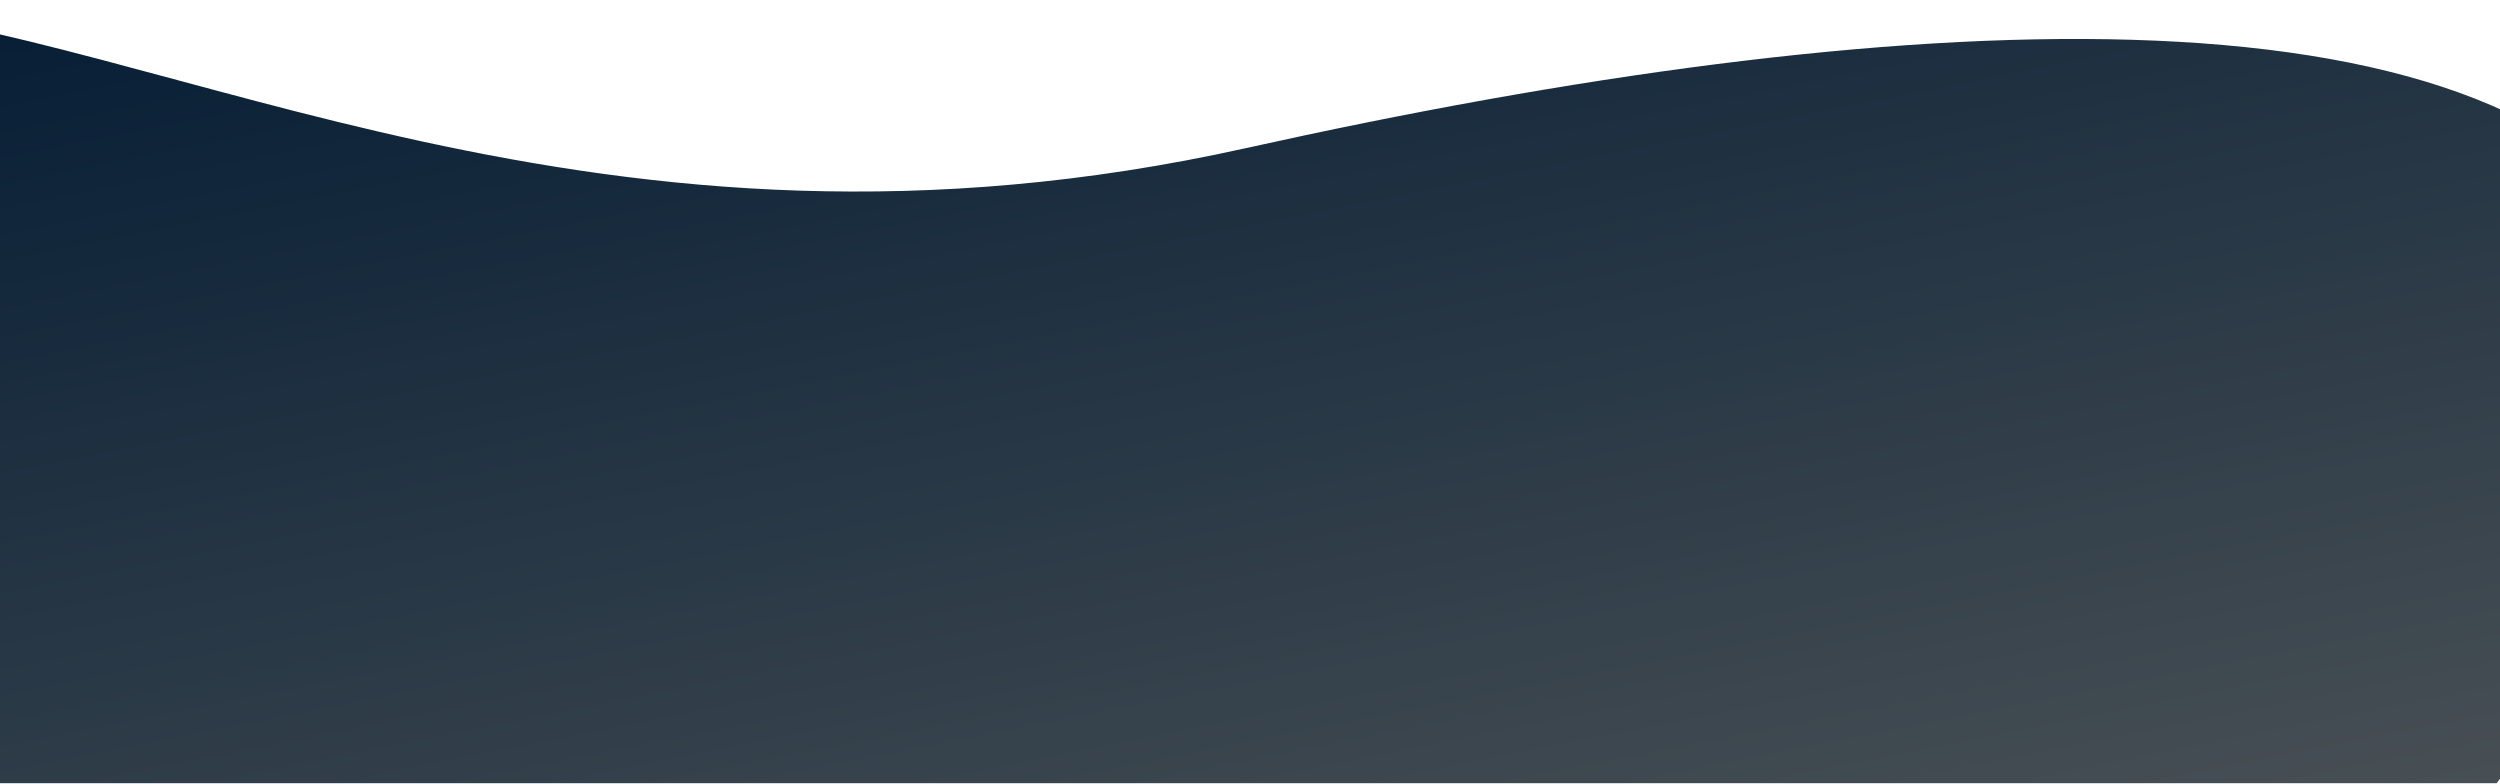
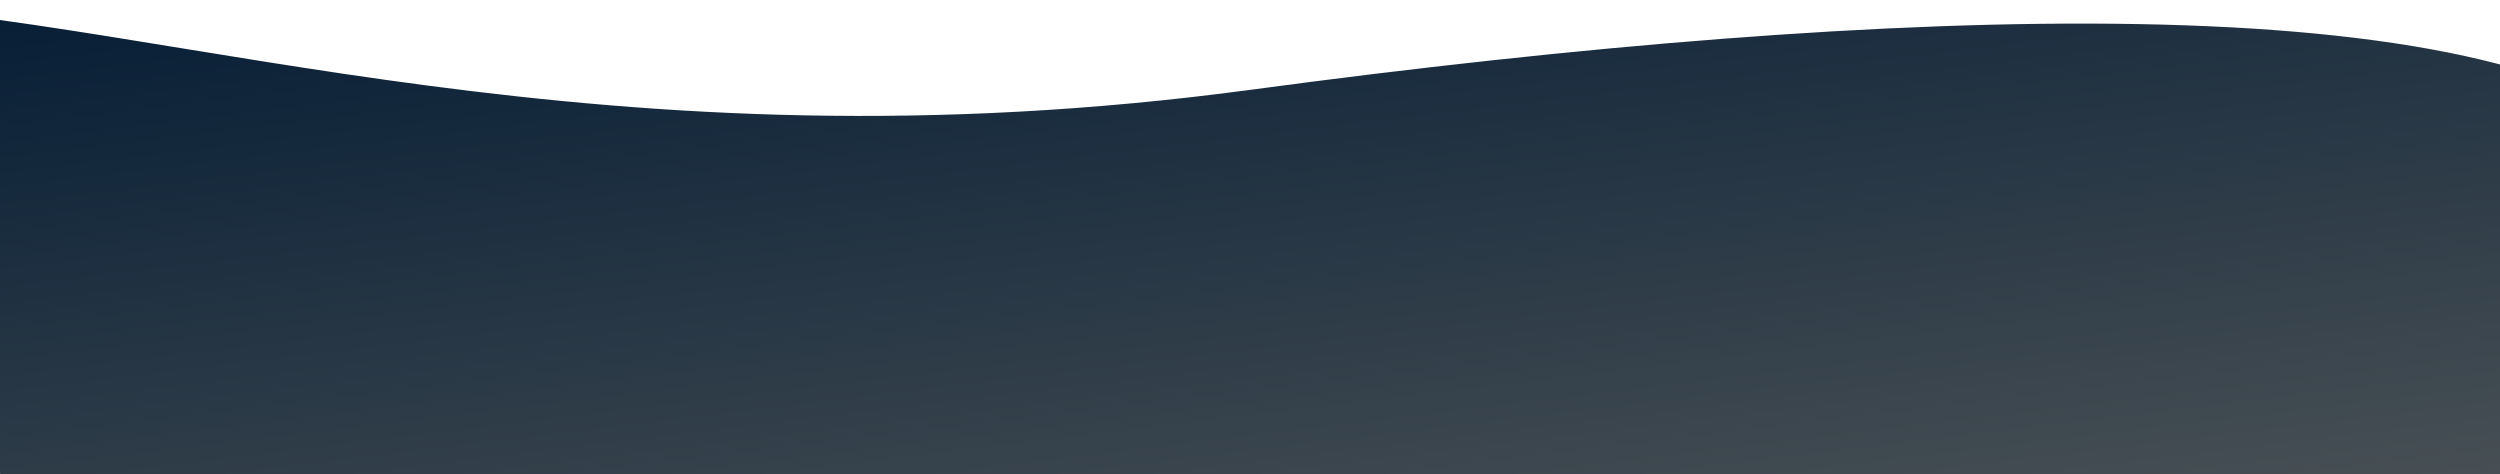
- <svg xmlns="http://www.w3.org/2000/svg" width="1280px" height="401px" viewBox="0 0 1280 401" version="1.1">
+ <svg xmlns="http://www.w3.org/2000/svg" width="2115px" height="401px" viewBox="0 0 2115 401" version="1.1">
  <defs>
    <linearGradient x1="93.877%" y1="100%" x2="17.105%" y2="3.396%" id="linearGradient-1">
      <stop stop-color="#474F54" offset="0%" />
      <stop stop-color="#081F36" offset="100%" />
    </linearGradient>
  </defs>
  <g id="backgrounds" stroke="none" stroke-width="1" fill="none" fill-rule="evenodd">
    <g id="bkg-footer" fill="url(#linearGradient-1)">
-       <path d="M-90.61,2.193 C88.116,17.74 306.433,149.516 637.854,75.855 C969.276,2.193 1275.652,-14.094 1361.801,122.887 C1399.391,182.657 1371.56,275.362 1278.307,401 L-2.598,401 C-305.315,113.899 -334.652,-19.037 -90.61,2.193 Z" id="bg_bottom" />
+       <path d="M-144.985,2.193 C150.372,17.74 511.156,149.516 1058.855,75.855 C1606.554,2.193 2112.862,-14.094 2255.23,122.887 C2317.351,182.657 2271.358,275.362 2117.251,401 L0.46,401 C-499.802,113.899 -548.284,-19.037 -144.985,2.193 Z" id="bg_bottom" />
    </g>
  </g>
</svg>
